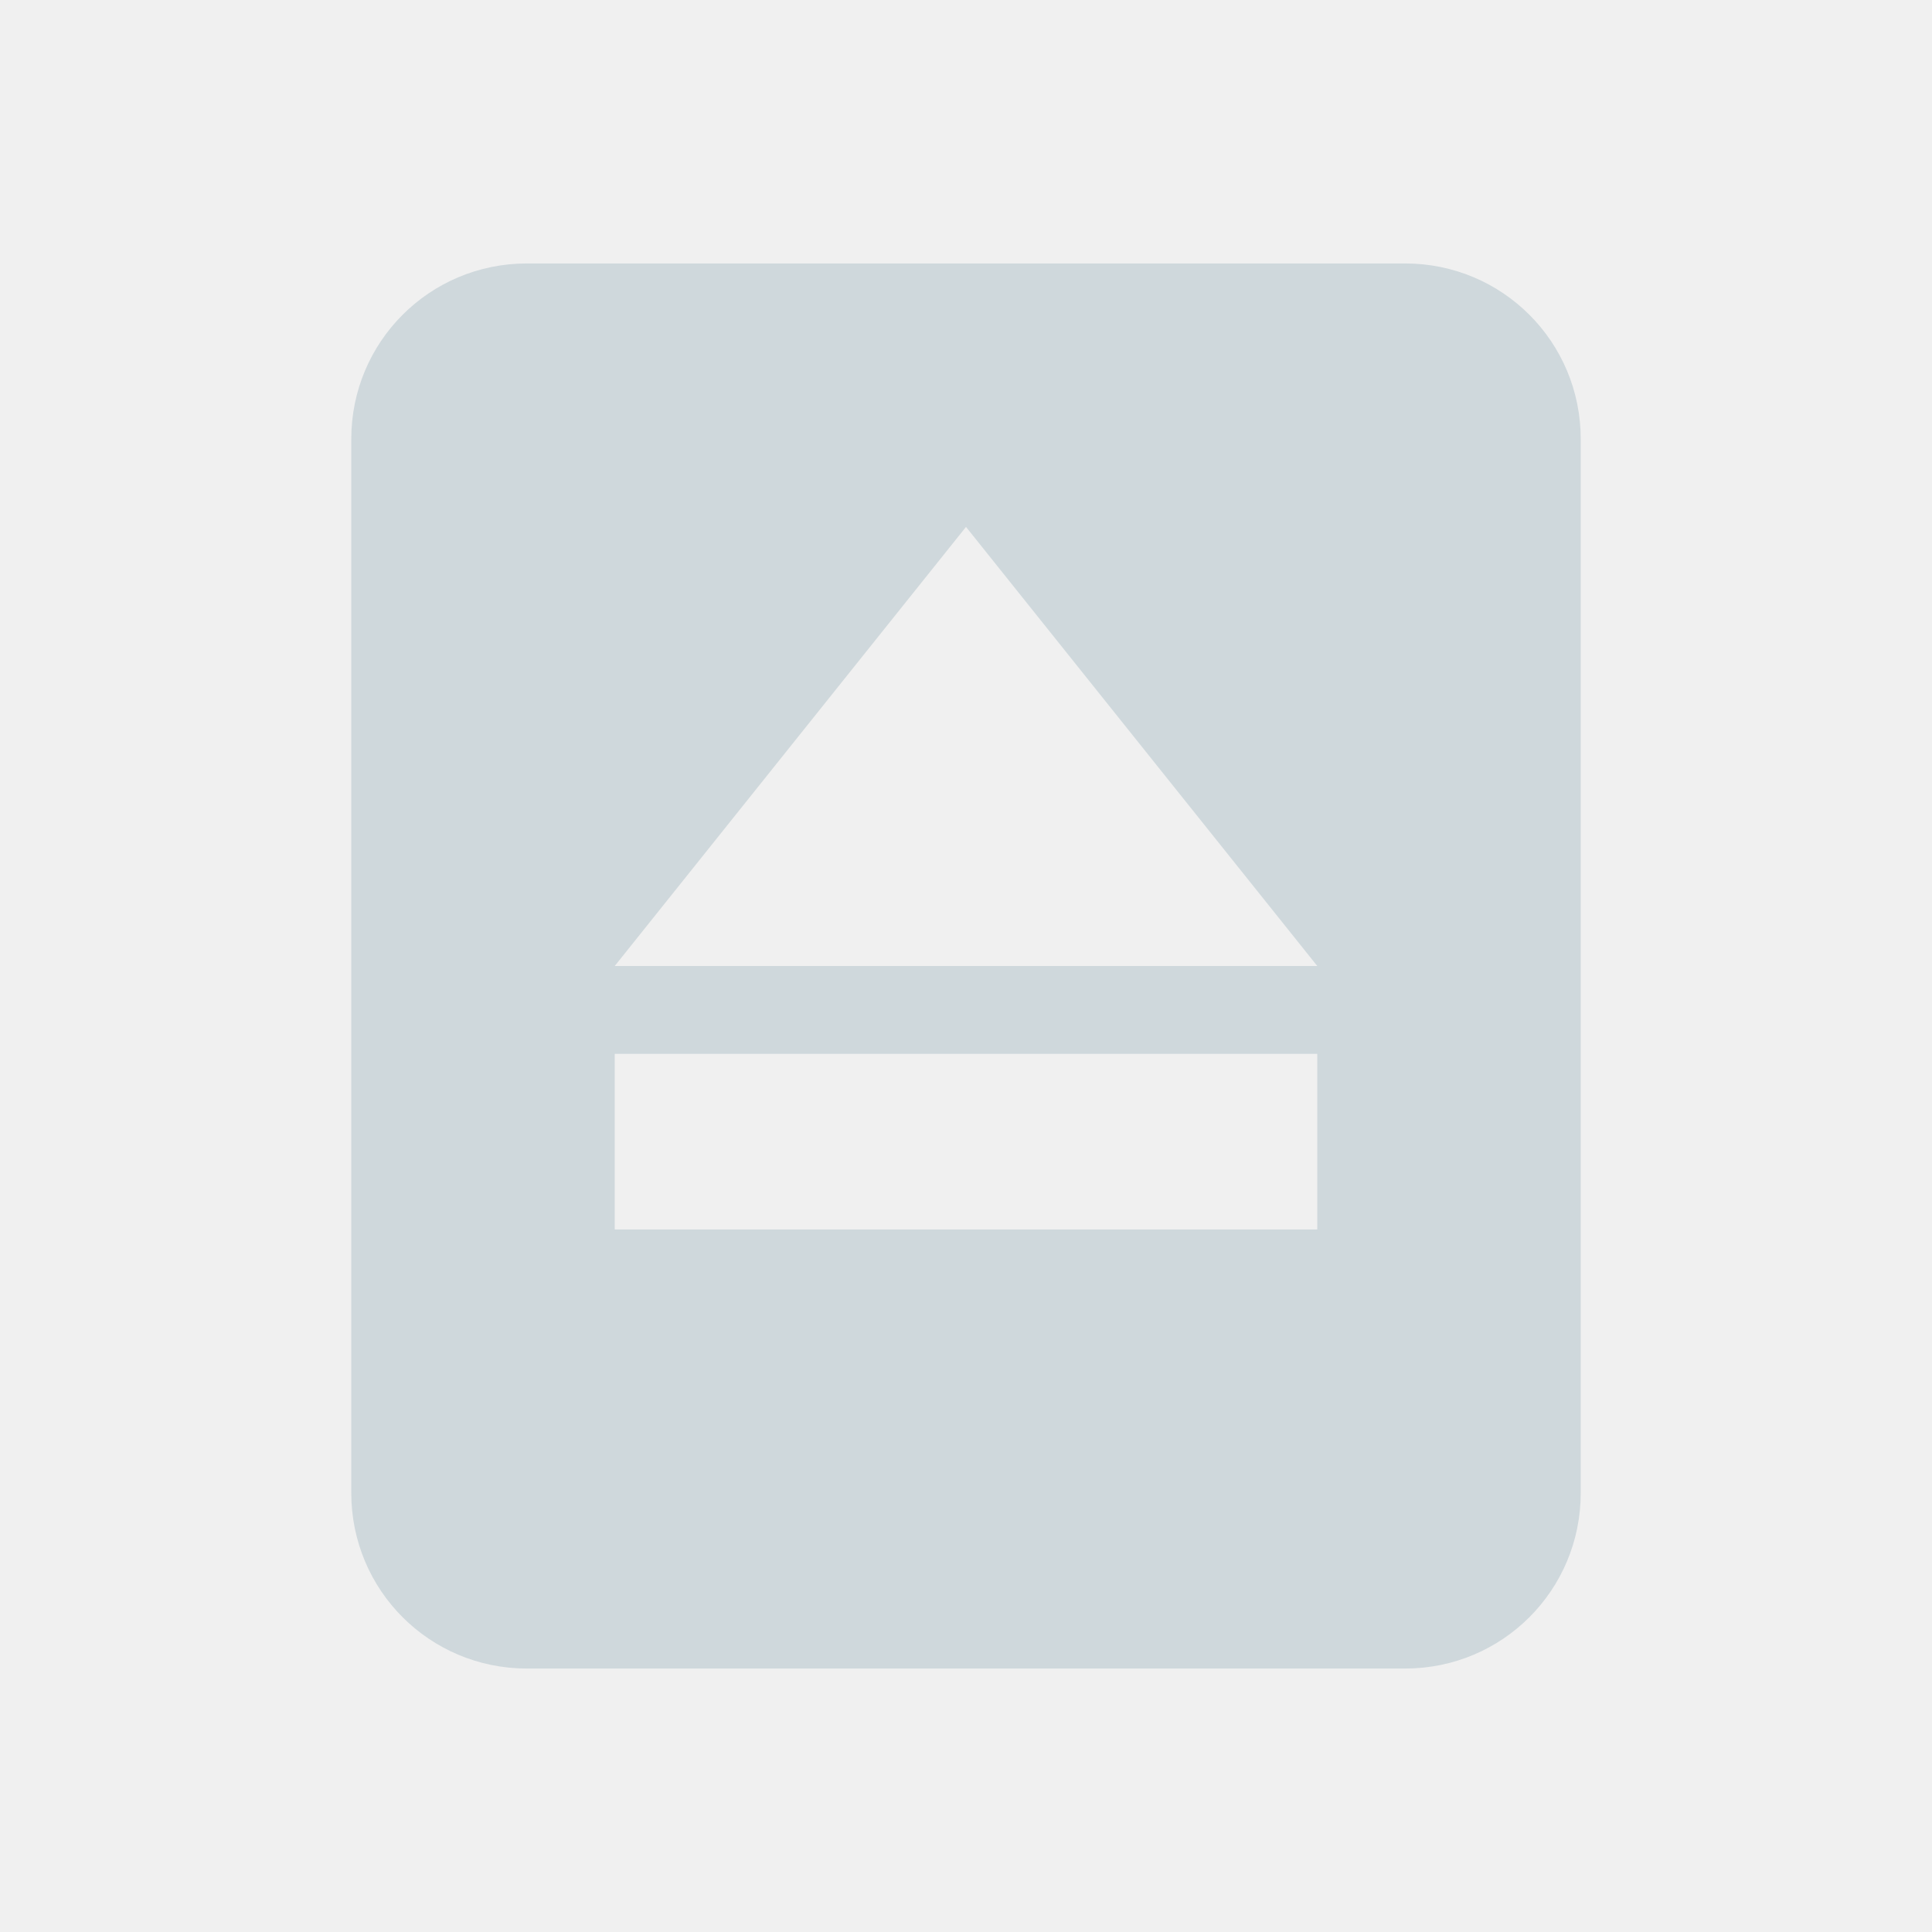
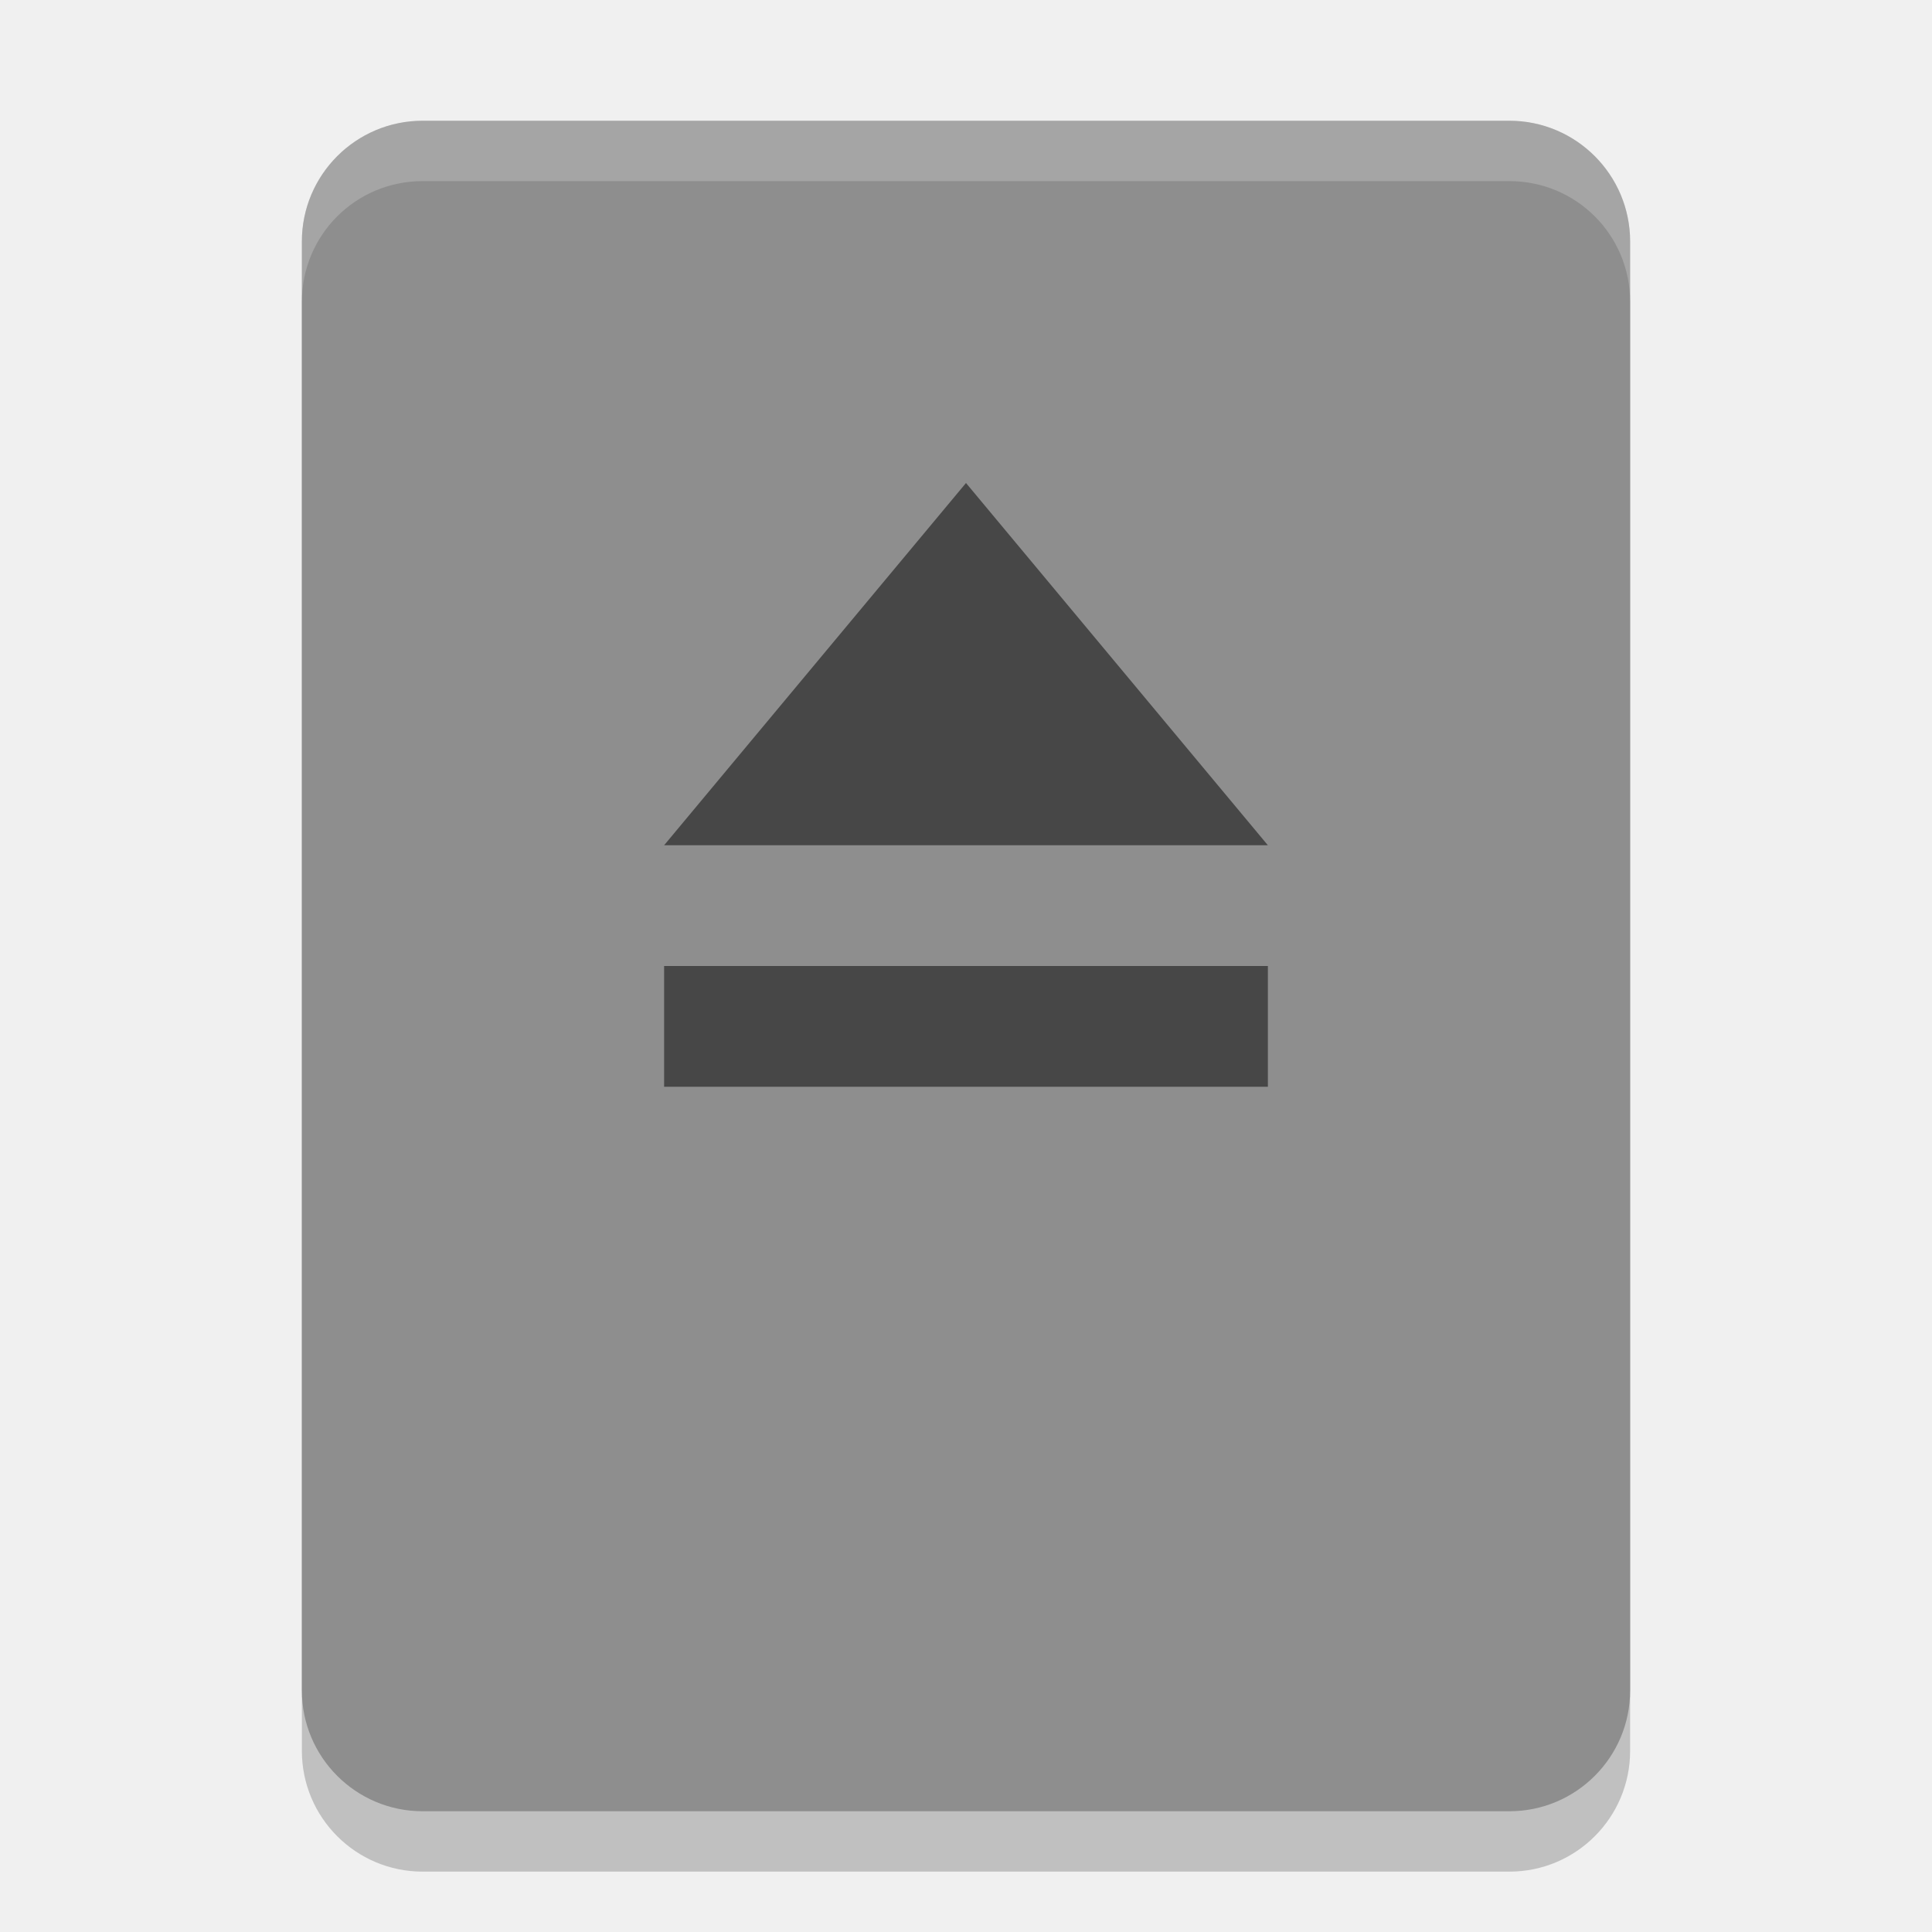
- <svg xmlns="http://www.w3.org/2000/svg" xmlns:ns1="http://www.openswatchbook.org/uri/2009/osb" id="svg" width="22" height="22" version="1.1" viewBox="0 0 22 22">
+ <svg xmlns="http://www.w3.org/2000/svg" xmlns:ns1="http://www.openswatchbook.org/uri/2009/osb" id="svg" width="32" height="32" version="1.1" viewBox="0 0 32 32">
  <defs>
    <linearGradient id="linearGradient5606" ns1:paint="solid">
      <stop id="stop5608" offset="0" style="stop-color:#000000" />
    </linearGradient>
  </defs>
-   <rect width="22" height="22" x="0" y="21" style="fill:#cfd8dc;fill-opacity:0" />
+   <rect style="fill:#cfd8dc;fill-opacity:0" width="22" height="22" x="0" y="31" />
+   <g id="22-22-device-notifier" transform="translate(32,10)">
+     <rect style="opacity:0" width="22" height="22" x="0" y="0" />
+     <rect style="opacity:0.001" width="22" height="22" x="0" y="0" />
+     <path style="fill:#cfd8dc" d="M 6,3 C 4.892,3 4,3.892 4,5 v 12 c 0,1.108 0.892,2 2,2 h 10 c 1.108,0 2,-0.892 2,-2 V 5 C 18,3.892 17.108,3 16,3 Z m 5,3 4,5 H 7 Z m -4,6 h 8 v 2 H 7 Z" />
+   </g>
  <g id="device-notifier">
-     <rect width="22" height="22" x="0" y="0" style="opacity:0" />
-     <rect width="22" height="22" x="0" y="0" style="opacity:0.001" />
-     <path d="M 6 3 C 4.892 3 4 3.892 4 5 L 4 17 C 4 18.108 4.892 19 6 19 L 16 19 C 17.108 19 18 18.108 18 17 L 18 5 C 18 3.892 17.108 3 16 3 L 6 3 z M 11 6 L 15 11 L 7 11 L 11 6 z M 7 12 L 15 12 L 15 14 L 7 14 L 7 12 z" style="fill:#cfd8dc" />
+     <rect width="32" height="32" x="0" y="0" style="opacity:0.001" />
+     <g>
+       <rect style="opacity:0.2" width="28" height="22" x="-31" y="-27" rx="2" ry="2" transform="matrix(0,-1,-1,0,0,0)" />
+       <rect style="fill:#8e8e8e" width="28" height="22" x="-30" y="-27" rx="2" ry="2" transform="matrix(0,-1,-1,0,0,0)" />
+       <path style="opacity:0.5" d="m 11,16 h 10 v 2 H 11 Z m 5,-8 5,6 H 11 Z" />
+       <path style="opacity:0.2;fill:#ffffff" d="M 7,2 C 5.892,2 5,2.892 5,4 V 5 C 5,3.892 5.892,3 7,3 h 18 c 1.108,0 2,0.892 2,2 V 4 C 27,2.892 26.108,2 25,2 Z" />
+     </g>
  </g>
</svg>
